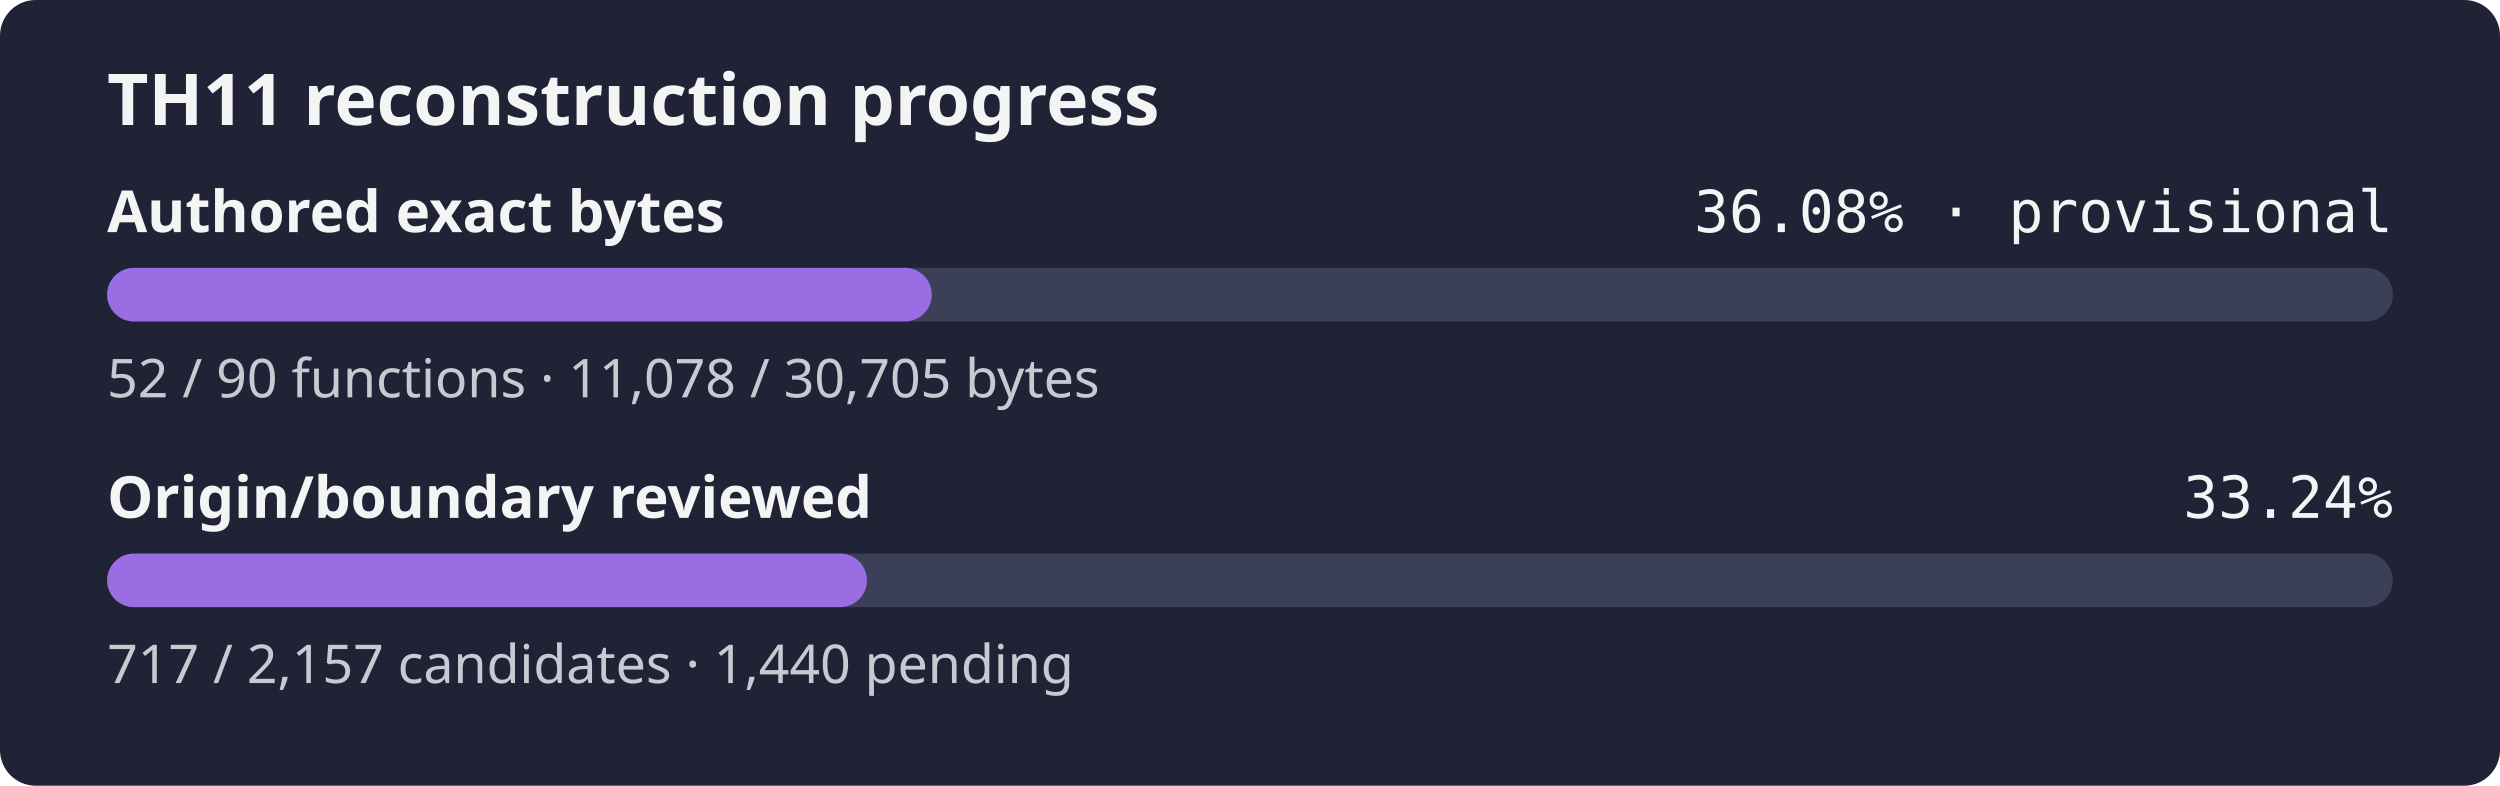
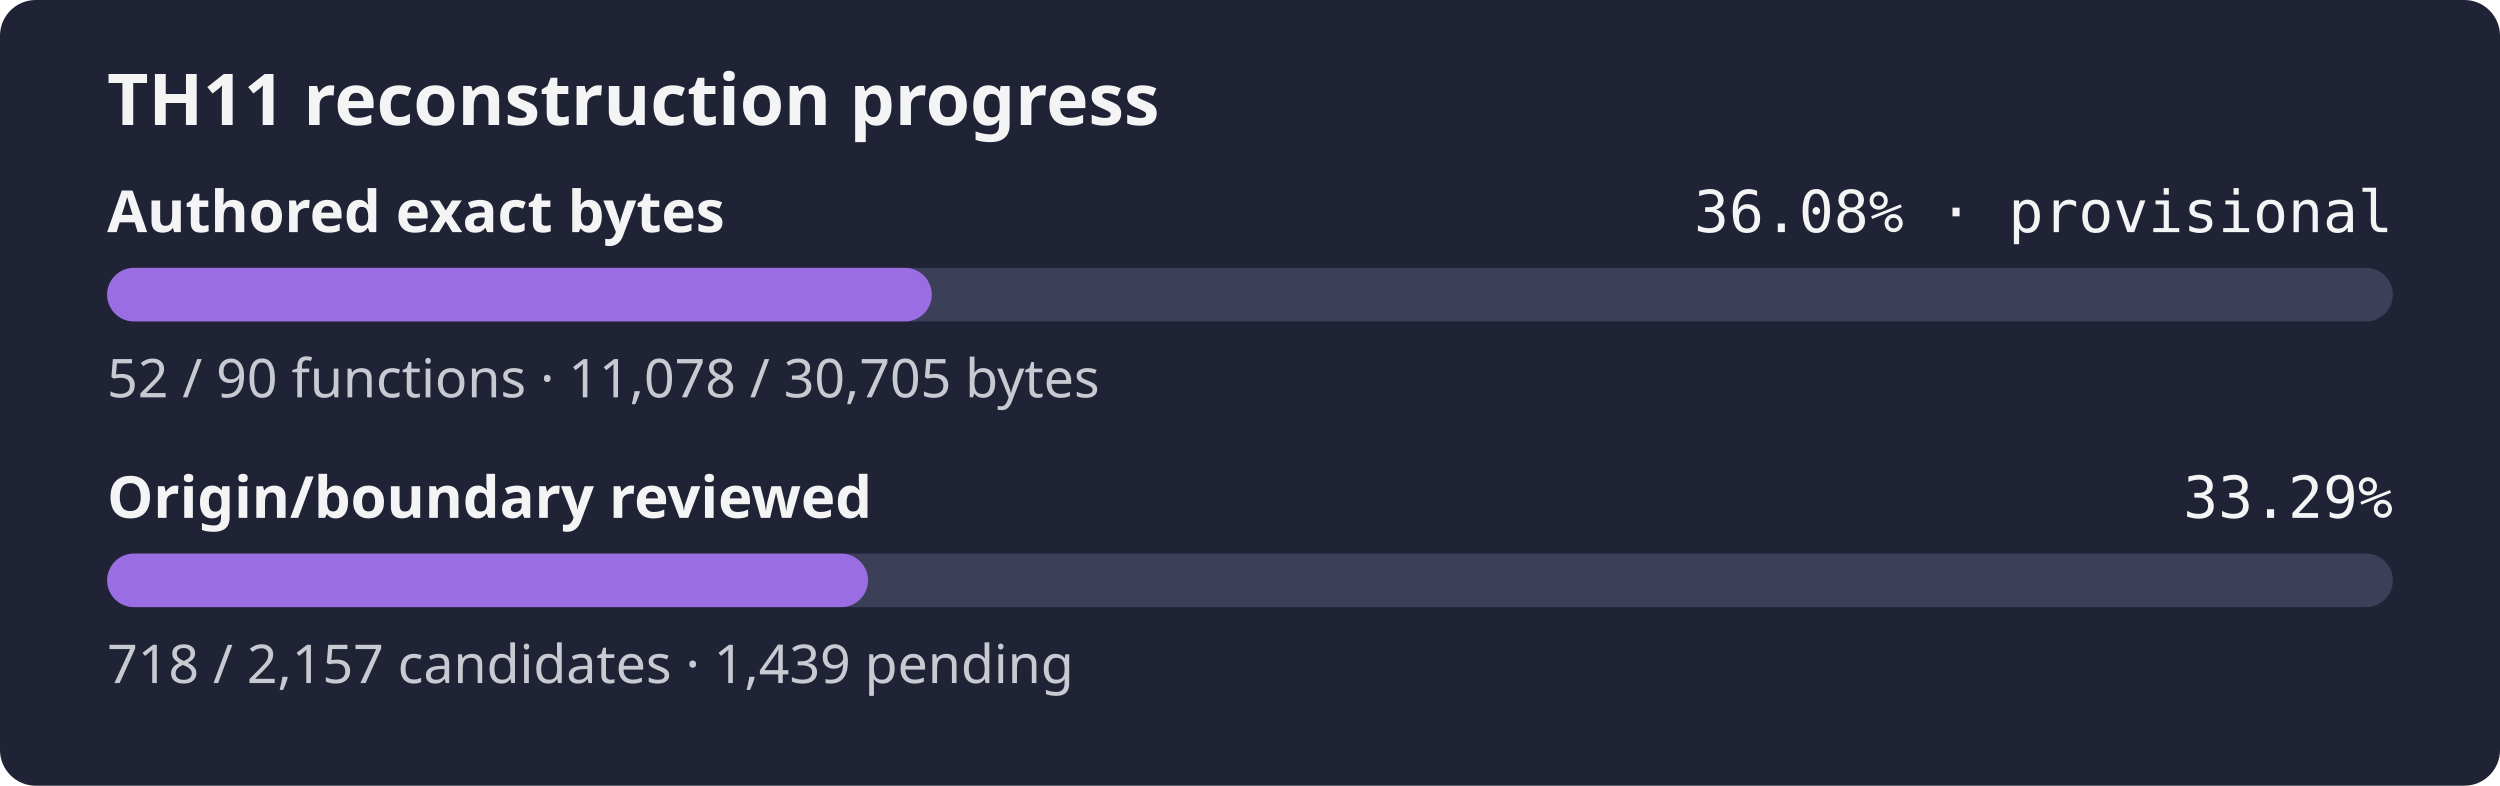
- <svg xmlns="http://www.w3.org/2000/svg" width="560" height="176" role="img" aria-label="TH11 reconstruction progress: currently classified authored bytes 36.08% exact, provisional inventory, origin and boundary review 33.24%">
+ <svg xmlns="http://www.w3.org/2000/svg" width="560" height="176" role="img" aria-label="TH11 reconstruction progress: currently classified authored bytes 36.08% exact, provisional inventory, origin and boundary review 33.29%">
  <rect width="560" height="176" rx="8" fill="#1f2335" />
  <text x="24" y="28" fill="#f4f4f5" font-family="sans-serif" font-size="16" font-weight="600">TH11 reconstruction progress</text>
  <text x="24" y="52" fill="#f4f4f5" font-family="sans-serif" font-size="13" font-weight="600">Authored exact bytes</text>
  <text x="536" y="52" fill="#f4f4f5" text-anchor="end" font-family="monospace" font-size="13">36.08% · provisional</text>
  <rect x="24" y="60" width="512" height="12" rx="6" fill="#3b4058" />
  <rect x="24" y="60" width="184.72" height="12" rx="6" fill="#9b6de3" />
  <text x="24" y="89" fill="#c8cad2" font-family="sans-serif" font-size="12">52 / 90 functions · 11,078 / 30,705 bytes</text>
  <text x="24" y="116" fill="#f4f4f5" font-family="sans-serif" font-size="13" font-weight="600">Origin/boundary reviewed</text>
-   <text x="536" y="116" fill="#f4f4f5" text-anchor="end" font-family="monospace" font-size="13">33.24%</text>
+   <text x="536" y="116" fill="#f4f4f5" text-anchor="end" font-family="monospace" font-size="13">33.29%</text>
  <rect x="24" y="124" width="512" height="12" rx="6" fill="#3b4058" />
-   <rect x="24" y="124" width="170.19" height="12" rx="6" fill="#9b6de3" />
-   <text x="24" y="153" fill="#c8cad2" font-family="sans-serif" font-size="12">717 / 2,157 candidates · 1,440 pending</text>
+   <rect x="24" y="124" width="170.43" height="12" rx="6" fill="#9b6de3" />
+   <text x="24" y="153" fill="#c8cad2" font-family="sans-serif" font-size="12">718 / 2,157 candidates · 1,439 pending</text>
</svg>
